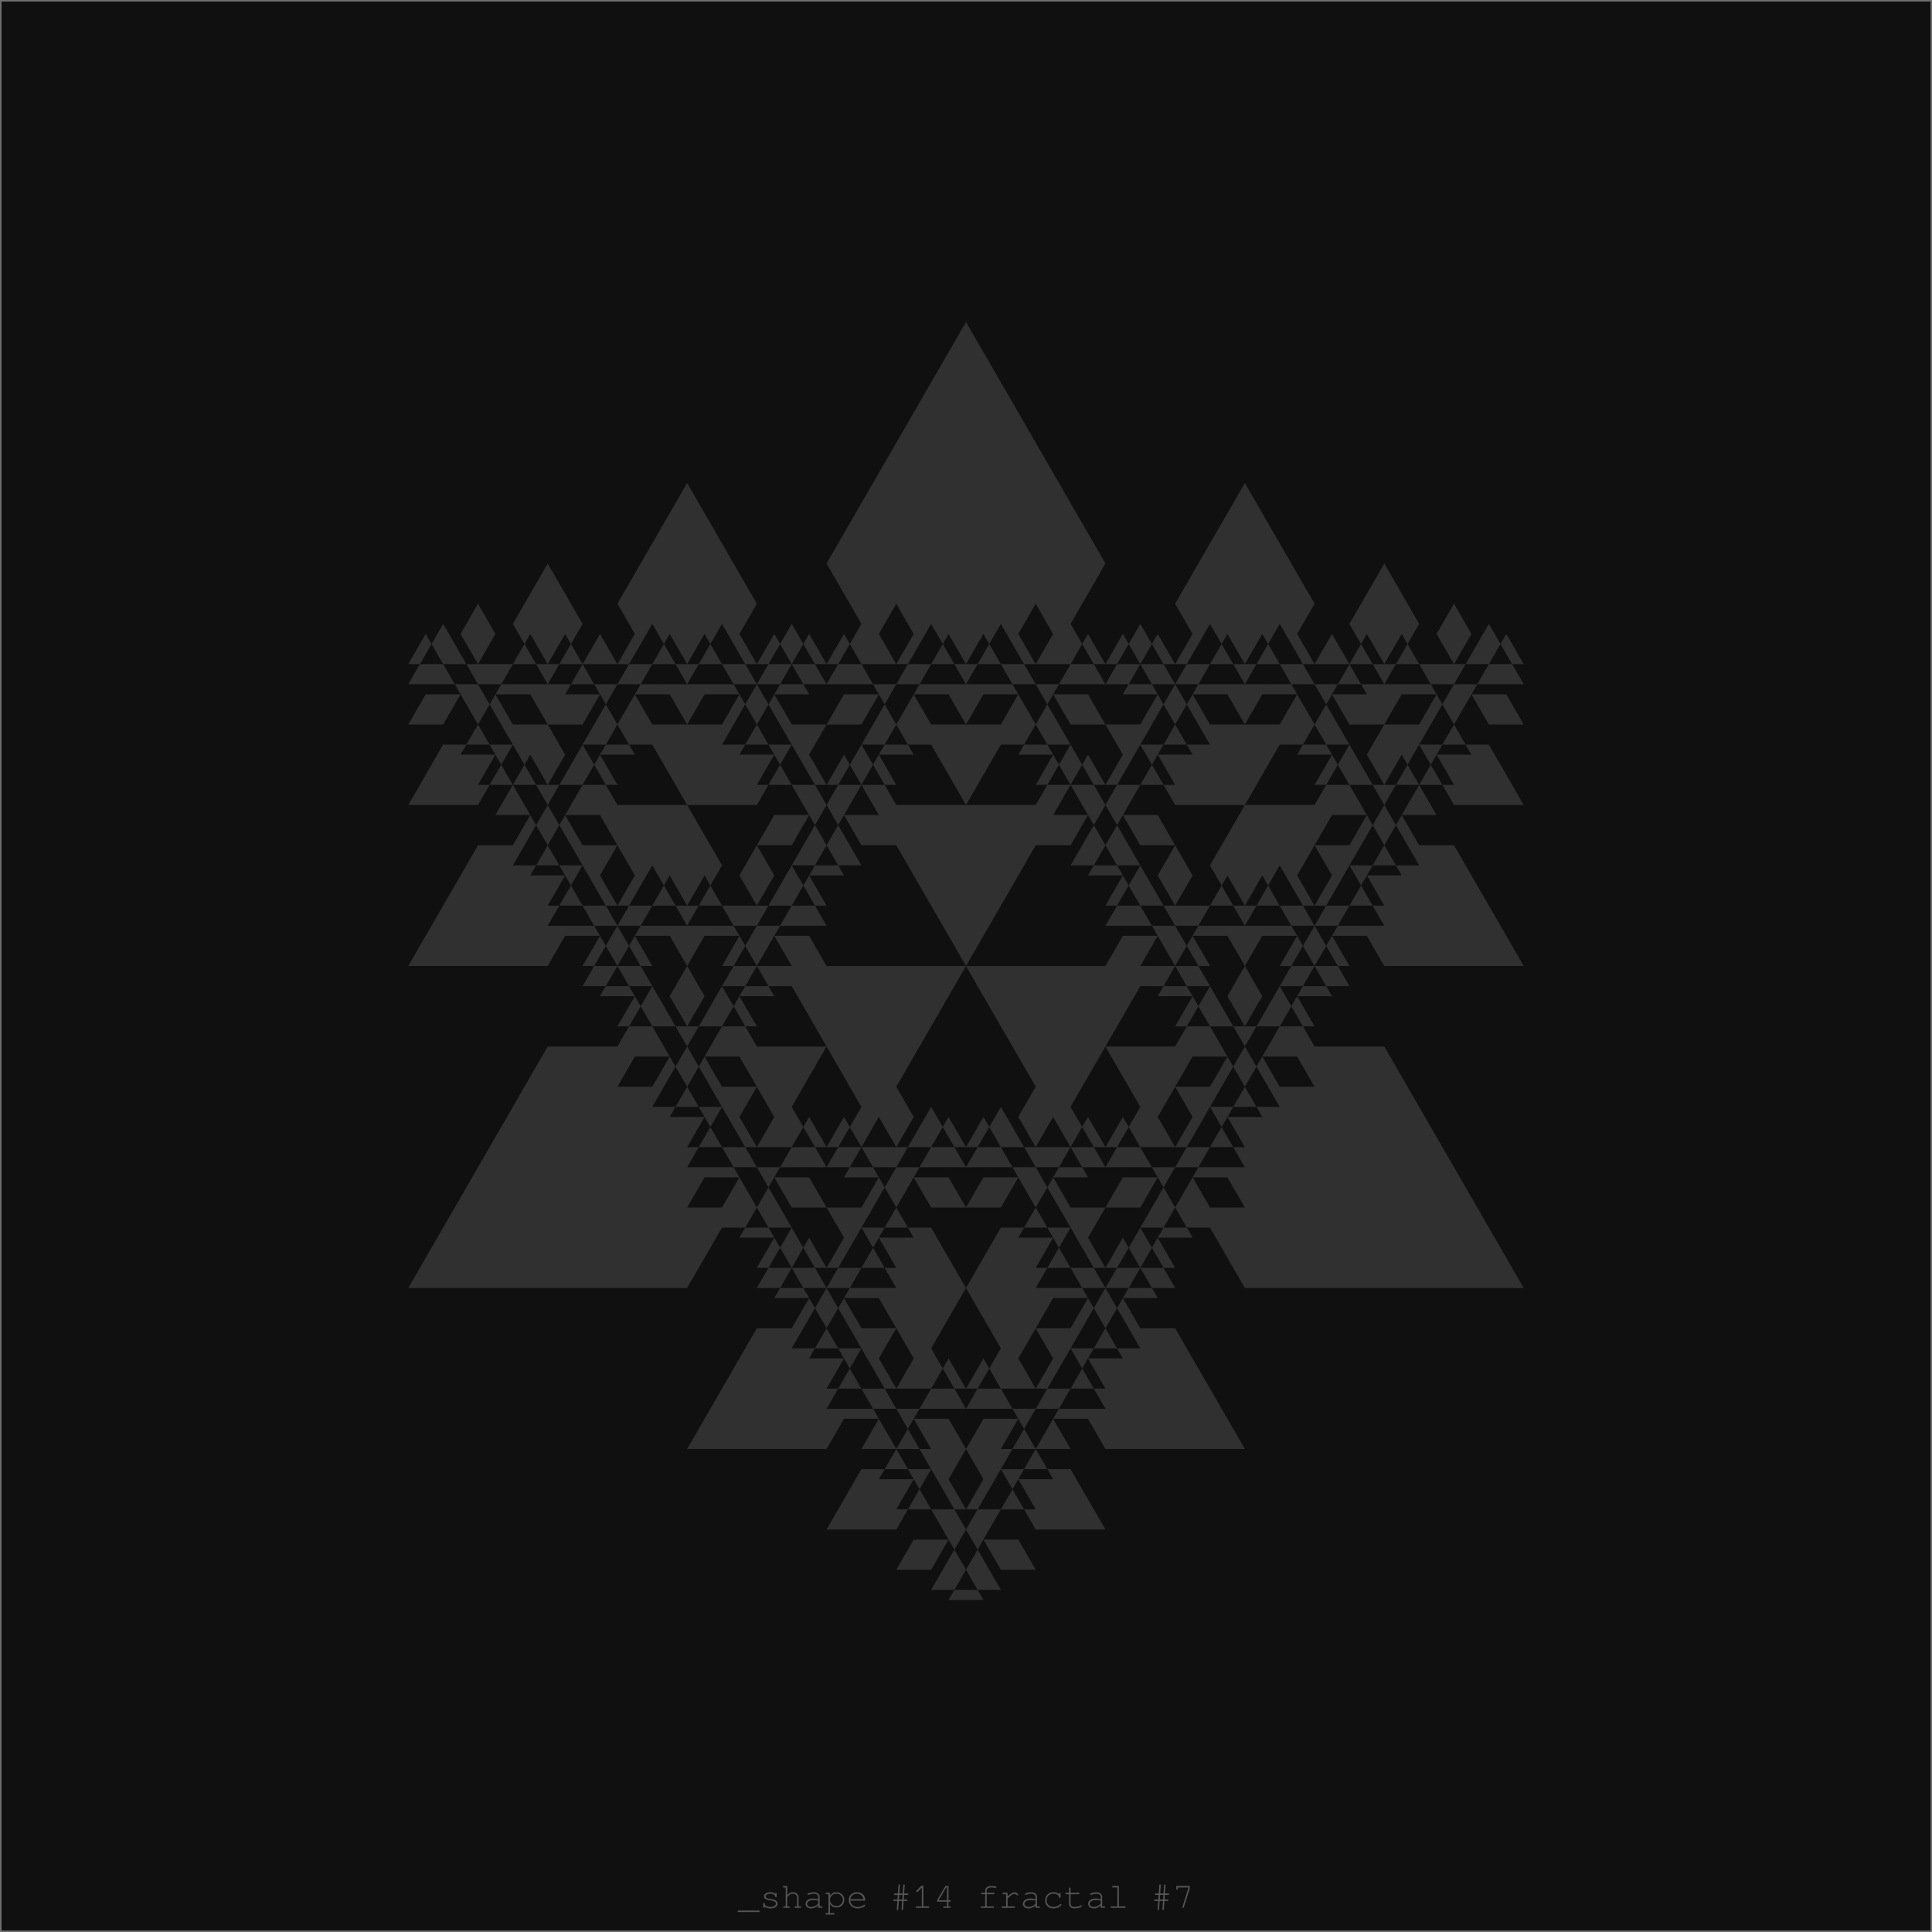
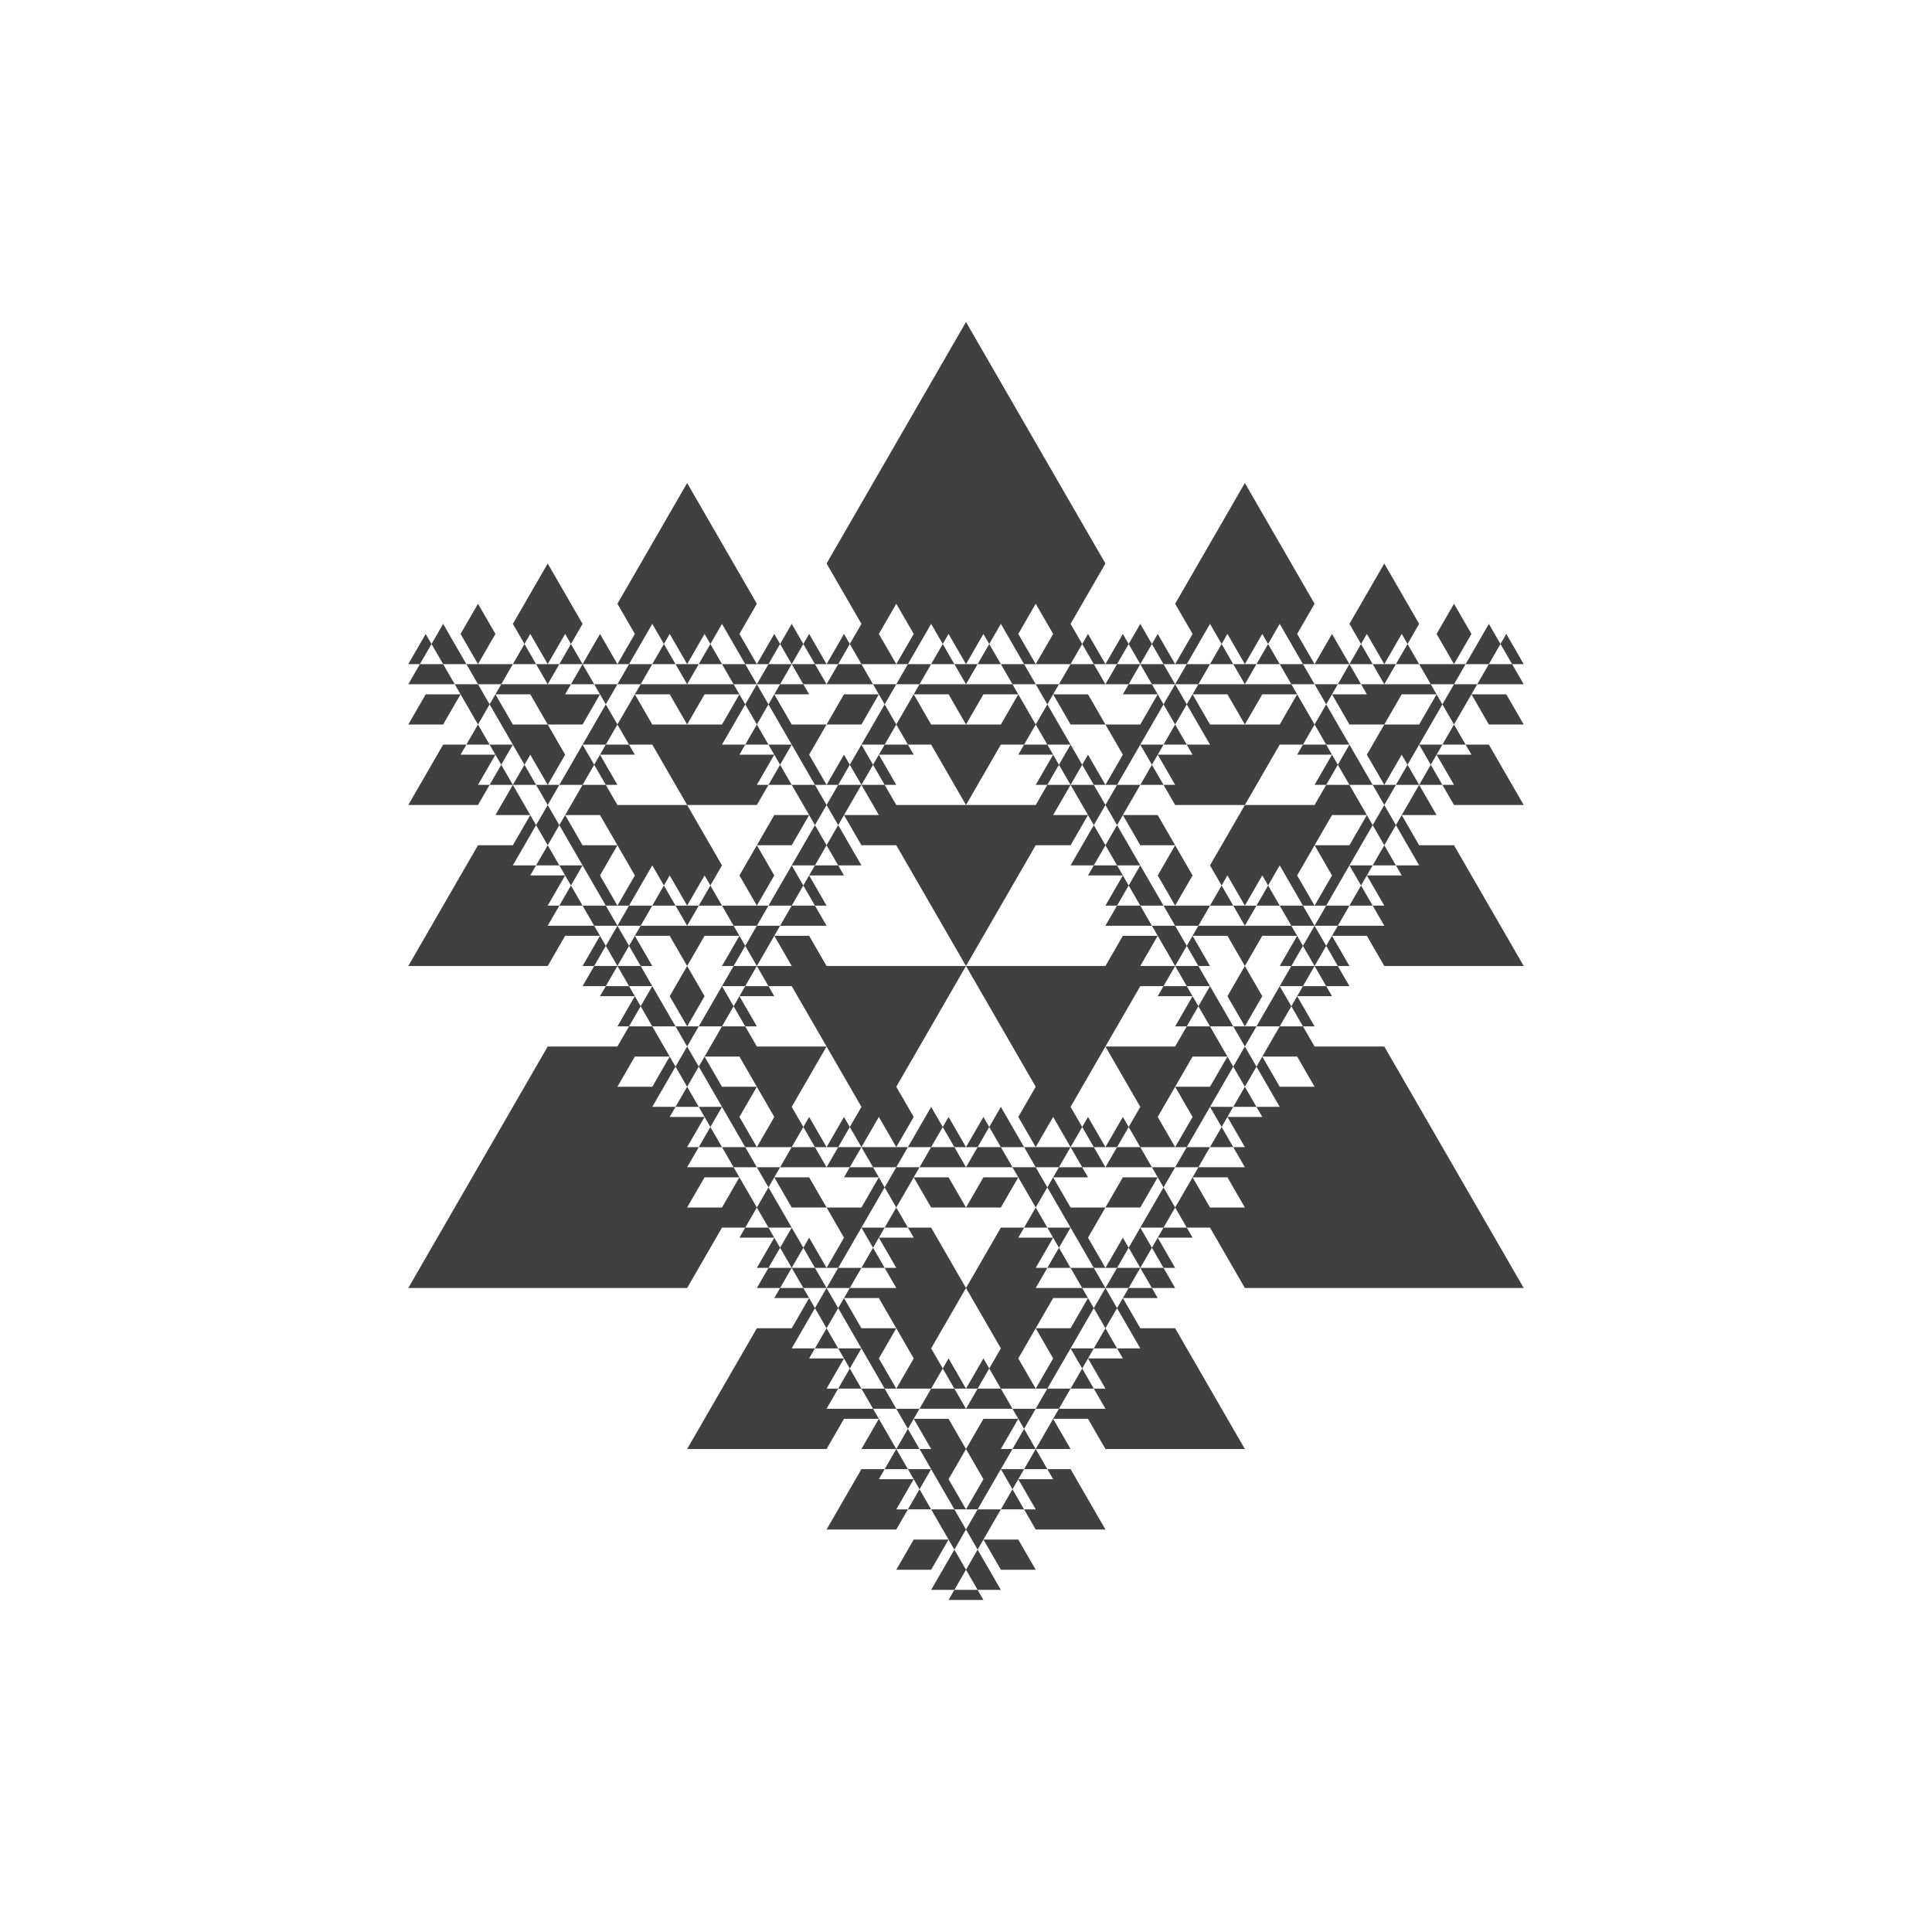
- <svg xmlns="http://www.w3.org/2000/svg" width="640" height="640" viewport-fill="#000">
+ <svg xmlns="http://www.w3.org/2000/svg" width="640" height="640" viewport-fill="#000" label="_shape #14 fractal #7">
  <defs>
    <style type="text/css">text{ font-family: Freemono, Sans, Arial; fill: #555} 
- </style>
+ 
+ .f-0 { fill: #000 }
+ .f-1 { fill: #101010 }
+ .f-2 { fill: #202020 }
+ .f-3 { fill: #303030 }
+ .f-4 { fill: #404040 }
+ .f-5 { fill: #505050 }
+ .f-6 { fill: #606060 }
+ .f-7 { fill: #707070 }
+ .f-8 { fill: #808080 }
+ .f-9 { fill: #909090 }
+ .f-10 { fill: #a0a0a0 }
+ .f-11 { fill: #b0b0b0 }
+ .f-12 { fill: #c0c0c0 }
+ .f-13 { fill: #d0d0d0 }
+ .f-14 { fill: #e0e0e0 }
+ .f-15 { fill: #f0f0f0 }
+ .bgc { fill: #101010, bacgkround-color: #101010 }
+ .fore { fill: #404040 }</style>
  </defs>
-   <rect x="0" y="0" width="640" height="640" fill="#101010" stroke="#707070" />
  <g fill-rule="evenodd" transform="translate(320,320)">
-     <path d="M2.6125798381810203e-14,-213.333L-184.752,106.667L184.752,106.667ZZ M1.3062899190905101e-14,0L-92.376,160L92.376,160ZZ M6.531449595452551e-15,106.667L-46.188,186.667L46.188,186.667ZZ M3.2657247977262754e-15,160L-23.094,200L23.094,200ZZ M1.6328623988631377e-15,186.667L-11.547,206.667L11.547,206.667ZZ M8.164311994315688e-16,200L-5.774,210L5.774,210ZZ  M-2.6645352591003757e-15,200L11.547,200L5.774,190ZZ  M0,200L-5.774,190L-11.547,200ZZ   M-5.329070518200751e-15,186.667L23.094,186.667L11.547,166.667ZZ M11.547,180L5.774,190L17.321,190ZZ  M11.547,180L23.094,180L17.321,170ZZ  M11.547,180L5.774,170L-8.881784197001252e-16,180ZZ   M0,186.667L-11.547,166.667L-23.094,186.667ZZ M-11.547,180L-17.321,190L-5.774,190ZZ  M-11.547,180L-1.7763568394002505e-15,180L-5.774,170ZZ  M-11.547,180L-17.321,170L-23.094,180ZZ    M-1.0658141036401503e-14,160L46.188,160L23.094,120ZZ M23.094,146.667L11.547,166.667L34.641,166.667ZZ M23.094,160L17.321,170L28.868,170ZZ  M23.094,160L34.641,160L28.868,150ZZ  M23.094,160L17.321,150L11.547,160ZZ   M23.094,146.667L46.188,146.667L34.641,126.667ZZ M34.641,140L28.868,150L40.415,150ZZ  M34.641,140L46.188,140L40.415,130ZZ  M34.641,140L28.868,130L23.094,140ZZ   M23.094,146.667L11.547,126.667L-1.7763568394002505e-15,146.667ZZ M11.547,140L5.774,150L17.321,150ZZ  M11.547,140L23.094,140L17.321,130ZZ  M11.547,140L5.774,130L2.6645352591003757e-15,140ZZ    M0,160L-23.094,120L-46.188,160ZZ M-23.094,146.667L-34.641,166.667L-11.547,166.667ZZ M-23.094,160L-28.868,170L-17.321,170ZZ  M-23.094,160L-11.547,160L-17.321,150ZZ  M-23.094,160L-28.868,150L-34.641,160ZZ   M-23.094,146.667L-3.552713678800501e-15,146.667L-11.547,126.667ZZ M-11.547,140L-17.321,150L-5.774,150ZZ  M-11.547,140L1.7763568394002505e-15,140L-5.774,130ZZ  M-11.547,140L-17.321,130L-23.094,140ZZ   M-23.094,146.667L-34.641,126.667L-46.188,146.667ZZ M-34.641,140L-40.415,150L-28.868,150ZZ  M-34.641,140L-23.094,140L-28.868,130ZZ  M-34.641,140L-40.415,130L-46.188,140ZZ     M-2.1316282072803006e-14,106.667L92.376,106.667L46.188,26.667ZZ M46.188,80L23.094,120L69.282,120ZZ M46.188,106.667L34.641,126.667L57.735,126.667ZZ M46.188,120L40.415,130L51.962,130ZZ  M46.188,120L57.735,120L51.962,110ZZ  M46.188,120L40.415,110L34.641,120ZZ   M46.188,106.667L69.282,106.667L57.735,86.667ZZ M57.735,100L51.962,110L63.509,110ZZ  M57.735,100L69.282,100L63.509,90ZZ  M57.735,100L51.962,90L46.188,100ZZ   M46.188,106.667L34.641,86.667L23.094,106.667ZZ M34.641,100L28.868,110L40.415,110ZZ  M34.641,100L46.188,100L40.415,90ZZ  M34.641,100L28.868,90L23.094,100ZZ    M46.188,80L92.376,80L69.282,40ZZ M69.282,66.667L57.735,86.667L80.829,86.667ZZ M69.282,80L63.509,90L75.056,90ZZ  M69.282,80L80.829,80L75.056,70ZZ  M69.282,80L63.509,70L57.735,80ZZ   M69.282,66.667L92.376,66.667L80.829,46.667ZZ M80.829,60L75.056,70L86.603,70ZZ  M80.829,60L92.376,60L86.603,50ZZ  M80.829,60L75.056,50L69.282,60ZZ   M69.282,66.667L57.735,46.667L46.188,66.667ZZ M57.735,60L51.962,70L63.509,70ZZ  M57.735,60L69.282,60L63.509,50ZZ  M57.735,60L51.962,50L46.188,60ZZ    M46.188,80L23.094,40L-3.552713678800501e-15,80ZZ M23.094,66.667L11.547,86.667L34.641,86.667ZZ M23.094,80L17.321,90L28.868,90ZZ  M23.094,80L34.641,80L28.868,70ZZ  M23.094,80L17.321,70L11.547,80ZZ   M23.094,66.667L46.188,66.667L34.641,46.667ZZ M34.641,60L28.868,70L40.415,70ZZ  M34.641,60L46.188,60L40.415,50ZZ  M34.641,60L28.868,50L23.094,60ZZ   M23.094,66.667L11.547,46.667L5.329070518200751e-15,66.667ZZ M11.547,60L5.774,70L17.321,70ZZ  M11.547,60L23.094,60L17.321,50ZZ  M11.547,60L5.774,50L9.769962616701378e-15,60ZZ     M0,106.667L-46.188,26.667L-92.376,106.667ZZ M-46.188,80L-69.282,120L-23.094,120ZZ M-46.188,106.667L-57.735,126.667L-34.641,126.667ZZ M-46.188,120L-51.962,130L-40.415,130ZZ  M-46.188,120L-34.641,120L-40.415,110ZZ  M-46.188,120L-51.962,110L-57.735,120ZZ   M-46.188,106.667L-23.094,106.667L-34.641,86.667ZZ M-34.641,100L-40.415,110L-28.868,110ZZ  M-34.641,100L-23.094,100L-28.868,90ZZ  M-34.641,100L-40.415,90L-46.188,100ZZ   M-46.188,106.667L-57.735,86.667L-69.282,106.667ZZ M-57.735,100L-63.509,110L-51.962,110ZZ  M-57.735,100L-46.188,100L-51.962,90ZZ  M-57.735,100L-63.509,90L-69.282,100ZZ    M-46.188,80L-7.105427357601002e-15,80L-23.094,40ZZ M-23.094,66.667L-34.641,86.667L-11.547,86.667ZZ M-23.094,80L-28.868,90L-17.321,90ZZ  M-23.094,80L-11.547,80L-17.321,70ZZ  M-23.094,80L-28.868,70L-34.641,80ZZ   M-23.094,66.667L3.552713678800501e-15,66.667L-11.547,46.667ZZ M-11.547,60L-17.321,70L-5.774,70ZZ  M-11.547,60L8.881784197001252e-15,60L-5.774,50ZZ  M-11.547,60L-17.321,50L-23.094,60ZZ   M-23.094,66.667L-34.641,46.667L-46.188,66.667ZZ M-34.641,60L-40.415,70L-28.868,70ZZ  M-34.641,60L-23.094,60L-28.868,50ZZ  M-34.641,60L-40.415,50L-46.188,60ZZ    M-46.188,80L-69.282,40L-92.376,80ZZ M-69.282,66.667L-80.829,86.667L-57.735,86.667ZZ M-69.282,80L-75.056,90L-63.509,90ZZ  M-69.282,80L-57.735,80L-63.509,70ZZ  M-69.282,80L-75.056,70L-80.829,80ZZ   M-69.282,66.667L-46.188,66.667L-57.735,46.667ZZ M-57.735,60L-63.509,70L-51.962,70ZZ  M-57.735,60L-46.188,60L-51.962,50ZZ  M-57.735,60L-63.509,50L-69.282,60ZZ   M-69.282,66.667L-80.829,46.667L-92.376,66.667ZZ M-80.829,60L-86.603,70L-75.056,70ZZ  M-80.829,60L-69.282,60L-75.056,50ZZ  M-80.829,60L-86.603,50L-92.376,60ZZ      M-4.263256414560601e-14,-4.973799150320701e-14L184.752,1.6342482922482304e-13L92.376,-160ZZ M92.376,-53.333L46.188,26.667L138.564,26.667ZZ M92.376,2.1316282072803006e-14L69.282,40L115.47,40ZZ M92.376,26.667L80.829,46.667L103.923,46.667ZZ M92.376,40L86.603,50L98.15,50ZZ  M92.376,40L103.923,40L98.15,30ZZ  M92.376,40L86.603,30L80.829,40ZZ   M92.376,26.667L115.47,26.667L103.923,6.667ZZ M103.923,20L98.15,30L109.697,30ZZ  M103.923,20L115.47,20L109.697,10ZZ  M103.923,20L98.15,10L92.376,20ZZ   M92.376,26.667L80.829,6.667L69.282,26.667ZZ M80.829,20L75.056,30L86.603,30ZZ  M80.829,20L92.376,20L86.603,10ZZ  M80.829,20L75.056,10L69.282,20ZZ    M92.376,8.881784197001252e-15L138.564,6.217248937900877e-14L115.47,-40ZZ M115.47,-13.333L103.923,6.667L127.017,6.667ZZ M115.47,2.6645352591003757e-14L109.697,10L121.244,10ZZ  M115.47,2.353672812205332e-14L127.017,3.68594044175552e-14L121.244,-10ZZ  M115.47,2.708944180085382e-14L109.697,-10L103.923,1.7763568394002505e-14ZZ   M115.47,-13.333L138.564,-13.333L127.017,-33.333ZZ M127.017,-20L121.244,-10L132.791,-10ZZ  M127.017,-20L138.564,-20L132.791,-30ZZ  M127.017,-20L121.244,-30L115.47,-20ZZ   M115.47,-13.333L103.923,-33.333L92.376,-13.333ZZ M103.923,-20L98.15,-10L109.697,-10ZZ  M103.923,-20L115.47,-20L109.697,-30ZZ  M103.923,-20L98.15,-30L92.376,-20ZZ    M92.376,2.3092638912203256e-14L69.282,-40L46.188,-1.4210854715202004e-14ZZ M69.282,-13.333L57.735,6.667L80.829,6.667ZZ M69.282,8.881784197001252e-15L63.509,10L75.056,10ZZ  M69.282,5.773159728050814e-15L80.829,1.9095836023552692e-14L75.056,-10ZZ  M69.282,9.325873406851315e-15L63.509,-10L57.735,0ZZ   M69.282,-13.333L92.376,-13.333L80.829,-33.333ZZ M80.829,-20L75.056,-10L86.603,-10ZZ  M80.829,-20L92.376,-20L86.603,-30ZZ  M80.829,-20L75.056,-30L69.282,-20ZZ   M69.282,-13.333L57.735,-33.333L46.188,-13.333ZZ M57.735,-20L51.962,-10L63.509,-10ZZ  M57.735,-20L69.282,-20L63.509,-30ZZ  M57.735,-20L51.962,-30L46.188,-20ZZ     M92.376,-53.333L184.752,-53.333L138.564,-133.333ZZ M138.564,-80L115.47,-40L161.658,-40ZZ M138.564,-53.333L127.017,-33.333L150.111,-33.333ZZ M138.564,-40L132.791,-30L144.338,-30ZZ  M138.564,-40L150.111,-40L144.338,-50ZZ  M138.564,-40L132.791,-50L127.017,-40ZZ   M138.564,-53.333L161.658,-53.333L150.111,-73.333ZZ M150.111,-60L144.338,-50L155.885,-50ZZ  M150.111,-60L161.658,-60L155.885,-70ZZ  M150.111,-60L144.338,-70L138.564,-60ZZ   M138.564,-53.333L127.017,-73.333L115.47,-53.333ZZ M127.017,-60L121.244,-50L132.791,-50ZZ  M127.017,-60L138.564,-60L132.791,-70ZZ  M127.017,-60L121.244,-70L115.47,-60ZZ    M138.564,-80L184.752,-80L161.658,-120ZZ M161.658,-93.333L150.111,-73.333L173.205,-73.333ZZ M161.658,-80L155.885,-70L167.432,-70ZZ  M161.658,-80L173.205,-80L167.432,-90ZZ  M161.658,-80L155.885,-90L150.111,-80ZZ   M161.658,-93.333L184.752,-93.333L173.205,-113.333ZZ M173.205,-100L167.432,-90L178.979,-90ZZ  M173.205,-100L184.752,-100L178.979,-110ZZ  M173.205,-100L167.432,-110L161.658,-100ZZ   M161.658,-93.333L150.111,-113.333L138.564,-93.333ZZ M150.111,-100L144.338,-90L155.885,-90ZZ  M150.111,-100L161.658,-100L155.885,-110ZZ  M150.111,-100L144.338,-110L138.564,-100ZZ    M138.564,-80L115.47,-120L92.376,-80ZZ M115.47,-93.333L103.923,-73.333L127.017,-73.333ZZ M115.47,-80L109.697,-70L121.244,-70ZZ  M115.47,-80L127.017,-80L121.244,-90ZZ  M115.47,-80L109.697,-90L103.923,-80ZZ   M115.47,-93.333L138.564,-93.333L127.017,-113.333ZZ M127.017,-100L121.244,-90L132.791,-90ZZ  M127.017,-100L138.564,-100L132.791,-110ZZ  M127.017,-100L121.244,-110L115.47,-100ZZ   M115.47,-93.333L103.923,-113.333L92.376,-93.333ZZ M103.923,-100L98.15,-90L109.697,-90ZZ  M103.923,-100L115.47,-100L109.697,-110ZZ  M103.923,-100L98.15,-110L92.376,-100ZZ     M92.376,-53.333L46.188,-133.333L-7.105427357601002e-15,-53.333ZZ M46.188,-80L23.094,-40L69.282,-40ZZ M46.188,-53.333L34.641,-33.333L57.735,-33.333ZZ M46.188,-40L40.415,-30L51.962,-30ZZ  M46.188,-40L57.735,-40L51.962,-50ZZ  M46.188,-40L40.415,-50L34.641,-40ZZ   M46.188,-53.333L69.282,-53.333L57.735,-73.333ZZ M57.735,-60L51.962,-50L63.509,-50ZZ  M57.735,-60L69.282,-60L63.509,-70ZZ  M57.735,-60L51.962,-70L46.188,-60ZZ   M46.188,-53.333L34.641,-73.333L23.094,-53.333ZZ M34.641,-60L28.868,-50L40.415,-50ZZ  M34.641,-60L46.188,-60L40.415,-70ZZ  M34.641,-60L28.868,-70L23.094,-60ZZ    M46.188,-80L92.376,-80L69.282,-120ZZ M69.282,-93.333L57.735,-73.333L80.829,-73.333ZZ M69.282,-80L63.509,-70L75.056,-70ZZ  M69.282,-80L80.829,-80L75.056,-90ZZ  M69.282,-80L63.509,-90L57.735,-80ZZ   M69.282,-93.333L92.376,-93.333L80.829,-113.333ZZ M80.829,-100L75.056,-90L86.603,-90ZZ  M80.829,-100L92.376,-100L86.603,-110ZZ  M80.829,-100L75.056,-110L69.282,-100ZZ   M69.282,-93.333L57.735,-113.333L46.188,-93.333ZZ M57.735,-100L51.962,-90L63.509,-90ZZ  M57.735,-100L69.282,-100L63.509,-110ZZ  M57.735,-100L51.962,-110L46.188,-100ZZ    M46.188,-80L23.094,-120L1.0658141036401503e-14,-80ZZ M23.094,-93.333L11.547,-73.333L34.641,-73.333ZZ M23.094,-80L17.321,-70L28.868,-70ZZ  M23.094,-80L34.641,-80L28.868,-90ZZ  M23.094,-80L17.321,-90L11.547,-80ZZ   M23.094,-93.333L46.188,-93.333L34.641,-113.333ZZ M34.641,-100L28.868,-90L40.415,-90ZZ  M34.641,-100L46.188,-100L40.415,-110ZZ  M34.641,-100L28.868,-110L23.094,-100ZZ   M23.094,-93.333L11.547,-113.333L1.9539925233402755e-14,-93.333ZZ M11.547,-100L5.774,-90L17.321,-90ZZ  M11.547,-100L23.094,-100L17.321,-110ZZ  M11.547,-100L5.774,-110L2.398081733190338e-14,-100ZZ      M0,7.105427357601002e-15L-92.376,-160L-184.752,-1.4210854715202004e-13ZZ M-92.376,-53.333L-138.564,26.667L-46.188,26.667ZZ M-92.376,-4.973799150320701e-14L-115.47,40L-69.282,40ZZ M-92.376,26.667L-103.923,46.667L-80.829,46.667ZZ M-92.376,40L-98.15,50L-86.603,50ZZ  M-92.376,40L-80.829,40L-86.603,30ZZ  M-92.376,40L-98.15,30L-103.923,40ZZ   M-92.376,26.667L-69.282,26.667L-80.829,6.667ZZ M-80.829,20L-86.603,30L-75.056,30ZZ  M-80.829,20L-69.282,20L-75.056,10ZZ  M-80.829,20L-86.603,10L-92.376,20ZZ   M-92.376,26.667L-103.923,6.667L-115.47,26.667ZZ M-103.923,20L-109.697,30L-98.15,30ZZ  M-103.923,20L-92.376,20L-98.15,10ZZ  M-103.923,20L-109.697,10L-115.47,20ZZ    M-92.376,-6.217248937900877e-14L-46.188,-8.881784197001252e-15L-69.282,-40ZZ M-69.282,-13.333L-80.829,6.667L-57.735,6.667ZZ M-69.282,-4.440892098500626e-14L-75.056,10L-63.509,10ZZ  M-69.282,-4.75175454539567e-14L-57.735,-3.419486915845482e-14L-63.509,-10ZZ  M-69.282,-4.39648317751562e-14L-75.056,-10L-80.829,-5.3290705182007514e-14ZZ   M-69.282,-13.333L-46.188,-13.333L-57.735,-33.333ZZ M-57.735,-20L-63.509,-10L-51.962,-10ZZ  M-57.735,-20L-46.188,-20L-51.962,-30ZZ  M-57.735,-20L-63.509,-30L-69.282,-20ZZ   M-69.282,-13.333L-80.829,-33.333L-92.376,-13.333ZZ M-80.829,-20L-86.603,-10L-75.056,-10ZZ  M-80.829,-20L-69.282,-20L-75.056,-30ZZ  M-80.829,-20L-86.603,-30L-92.376,-20ZZ    M-92.376,-4.796163466380676e-14L-115.47,-40L-138.564,-8.526512829121202e-14ZZ M-115.47,-13.333L-127.017,6.667L-103.923,6.667ZZ M-115.47,-6.217248937900877e-14L-121.244,10L-109.697,10ZZ  M-115.47,-6.52811138479592e-14L-103.923,-5.1958437552457326e-14L-109.697,-10ZZ  M-115.47,-6.17284001691587e-14L-121.244,-10L-127.017,-7.105427357601002e-14ZZ   M-115.47,-13.333L-92.376,-13.333L-103.923,-33.333ZZ M-103.923,-20L-109.697,-10L-98.15,-10ZZ  M-103.923,-20L-92.376,-20L-98.15,-30ZZ  M-103.923,-20L-109.697,-30L-115.47,-20ZZ   M-115.47,-13.333L-127.017,-33.333L-138.564,-13.333ZZ M-127.017,-20L-132.791,-10L-121.244,-10ZZ  M-127.017,-20L-115.47,-20L-121.244,-30ZZ  M-127.017,-20L-132.791,-30L-138.564,-20ZZ     M-92.376,-53.333L-1.4210854715202004e-14,-53.333L-46.188,-133.333ZZ M-46.188,-80L-69.282,-40L-23.094,-40ZZ M-46.188,-53.333L-57.735,-33.333L-34.641,-33.333ZZ M-46.188,-40L-51.962,-30L-40.415,-30ZZ  M-46.188,-40L-34.641,-40L-40.415,-50ZZ  M-46.188,-40L-51.962,-50L-57.735,-40ZZ   M-46.188,-53.333L-23.094,-53.333L-34.641,-73.333ZZ M-34.641,-60L-40.415,-50L-28.868,-50ZZ  M-34.641,-60L-23.094,-60L-28.868,-70ZZ  M-34.641,-60L-40.415,-70L-46.188,-60ZZ   M-46.188,-53.333L-57.735,-73.333L-69.282,-53.333ZZ M-57.735,-60L-63.509,-50L-51.962,-50ZZ  M-57.735,-60L-46.188,-60L-51.962,-70ZZ  M-57.735,-60L-63.509,-70L-69.282,-60ZZ    M-46.188,-80L7.105427357601002e-15,-80L-23.094,-120ZZ M-23.094,-93.333L-34.641,-73.333L-11.547,-73.333ZZ M-23.094,-80L-28.868,-70L-17.321,-70ZZ  M-23.094,-80L-11.547,-80L-17.321,-90ZZ  M-23.094,-80L-28.868,-90L-34.641,-80ZZ   M-23.094,-93.333L1.7763568394002505e-14,-93.333L-11.547,-113.333ZZ M-11.547,-100L-17.321,-90L-5.774,-90ZZ  M-11.547,-100L2.3092638912203256e-14,-100L-5.774,-110ZZ  M-11.547,-100L-17.321,-110L-23.094,-100ZZ   M-23.094,-93.333L-34.641,-113.333L-46.188,-93.333ZZ M-34.641,-100L-40.415,-90L-28.868,-90ZZ  M-34.641,-100L-23.094,-100L-28.868,-110ZZ  M-34.641,-100L-40.415,-110L-46.188,-100ZZ    M-46.188,-80L-69.282,-120L-92.376,-80ZZ M-69.282,-93.333L-80.829,-73.333L-57.735,-73.333ZZ M-69.282,-80L-75.056,-70L-63.509,-70ZZ  M-69.282,-80L-57.735,-80L-63.509,-90ZZ  M-69.282,-80L-75.056,-90L-80.829,-80ZZ   M-69.282,-93.333L-46.188,-93.333L-57.735,-113.333ZZ M-57.735,-100L-63.509,-90L-51.962,-90ZZ  M-57.735,-100L-46.188,-100L-51.962,-110ZZ  M-57.735,-100L-63.509,-110L-69.282,-100ZZ   M-69.282,-93.333L-80.829,-113.333L-92.376,-93.333ZZ M-80.829,-100L-86.603,-90L-75.056,-90ZZ  M-80.829,-100L-69.282,-100L-75.056,-110ZZ  M-80.829,-100L-86.603,-110L-92.376,-100ZZ     M-92.376,-53.333L-138.564,-133.333L-184.752,-53.333ZZ M-138.564,-80L-161.658,-40L-115.47,-40ZZ M-138.564,-53.333L-150.111,-33.333L-127.017,-33.333ZZ M-138.564,-40L-144.338,-30L-132.791,-30ZZ  M-138.564,-40L-127.017,-40L-132.791,-50ZZ  M-138.564,-40L-144.338,-50L-150.111,-40ZZ   M-138.564,-53.333L-115.47,-53.333L-127.017,-73.333ZZ M-127.017,-60L-132.791,-50L-121.244,-50ZZ  M-127.017,-60L-115.47,-60L-121.244,-70ZZ  M-127.017,-60L-132.791,-70L-138.564,-60ZZ   M-138.564,-53.333L-150.111,-73.333L-161.658,-53.333ZZ M-150.111,-60L-155.885,-50L-144.338,-50ZZ  M-150.111,-60L-138.564,-60L-144.338,-70ZZ  M-150.111,-60L-155.885,-70L-161.658,-60ZZ    M-138.564,-80L-92.376,-80L-115.47,-120ZZ M-115.47,-93.333L-127.017,-73.333L-103.923,-73.333ZZ M-115.47,-80L-121.244,-70L-109.697,-70ZZ  M-115.47,-80L-103.923,-80L-109.697,-90ZZ  M-115.47,-80L-121.244,-90L-127.017,-80ZZ   M-115.47,-93.333L-92.376,-93.333L-103.923,-113.333ZZ M-103.923,-100L-109.697,-90L-98.15,-90ZZ  M-103.923,-100L-92.376,-100L-98.15,-110ZZ  M-103.923,-100L-109.697,-110L-115.47,-100ZZ   M-115.47,-93.333L-127.017,-113.333L-138.564,-93.333ZZ M-127.017,-100L-132.791,-90L-121.244,-90ZZ  M-127.017,-100L-115.47,-100L-121.244,-110ZZ  M-127.017,-100L-132.791,-110L-138.564,-100ZZ    M-138.564,-80L-161.658,-120L-184.752,-80ZZ M-161.658,-93.333L-173.205,-73.333L-150.111,-73.333ZZ M-161.658,-80L-167.432,-70L-155.885,-70ZZ  M-161.658,-80L-150.111,-80L-155.885,-90ZZ  M-161.658,-80L-167.432,-90L-173.205,-80ZZ   M-161.658,-93.333L-138.564,-93.333L-150.111,-113.333ZZ M-150.111,-100L-155.885,-90L-144.338,-90ZZ  M-150.111,-100L-138.564,-100L-144.338,-110ZZ  M-150.111,-100L-155.885,-110L-161.658,-100ZZ   M-161.658,-93.333L-173.205,-113.333L-184.752,-93.333ZZ M-173.205,-100L-178.979,-90L-167.432,-90ZZ  M-173.205,-100L-161.658,-100L-167.432,-110ZZ  M-173.205,-100L-178.979,-110L-184.752,-100ZZ      " fill="#303030" />
+     <path d="M2.6125798381810203e-14,-213.333L-184.752,106.667L184.752,106.667ZZ M1.3062899190905101e-14,0L-92.376,160L92.376,160ZZ M6.531449595452551e-15,106.667L-46.188,186.667L46.188,186.667ZZ M3.2657247977262754e-15,160L-23.094,200L23.094,200ZZ M1.6328623988631377e-15,186.667L-11.547,206.667L11.547,206.667ZZ M8.164311994315688e-16,200L-5.774,210L5.774,210ZZ  M-2.6645352591003757e-15,200L11.547,200L5.774,190ZZ  M0,200L-5.774,190L-11.547,200ZZ   M-5.329070518200751e-15,186.667L23.094,186.667L11.547,166.667ZZ M11.547,180L5.774,190L17.321,190ZZ  M11.547,180L23.094,180L17.321,170ZZ  M11.547,180L5.774,170L-8.881784197001252e-16,180ZZ   M0,186.667L-11.547,166.667L-23.094,186.667ZZ M-11.547,180L-17.321,190L-5.774,190ZZ  M-11.547,180L-1.7763568394002505e-15,180L-5.774,170ZZ  M-11.547,180L-17.321,170L-23.094,180ZZ    M-1.0658141036401503e-14,160L46.188,160L23.094,120ZZ M23.094,146.667L11.547,166.667L34.641,166.667ZZ M23.094,160L17.321,170L28.868,170ZZ  M23.094,160L34.641,160L28.868,150ZZ  M23.094,160L17.321,150L11.547,160ZZ   M23.094,146.667L46.188,146.667L34.641,126.667ZZ M34.641,140L28.868,150L40.415,150ZZ  M34.641,140L46.188,140L40.415,130ZZ  M34.641,140L28.868,130L23.094,140ZZ   M23.094,146.667L11.547,126.667L-1.7763568394002505e-15,146.667ZZ M11.547,140L5.774,150L17.321,150ZZ  M11.547,140L23.094,140L17.321,130ZZ  M11.547,140L5.774,130L2.6645352591003757e-15,140ZZ    M0,160L-23.094,120L-46.188,160ZZ M-23.094,146.667L-34.641,166.667L-11.547,166.667ZZ M-23.094,160L-28.868,170L-17.321,170ZZ  M-23.094,160L-11.547,160L-17.321,150ZZ  M-23.094,160L-28.868,150L-34.641,160ZZ   M-23.094,146.667L-3.552713678800501e-15,146.667L-11.547,126.667ZZ M-11.547,140L-17.321,150L-5.774,150ZZ  M-11.547,140L1.7763568394002505e-15,140L-5.774,130ZZ  M-11.547,140L-17.321,130L-23.094,140ZZ   M-23.094,146.667L-34.641,126.667L-46.188,146.667ZZ M-34.641,140L-40.415,150L-28.868,150ZZ  M-34.641,140L-23.094,140L-28.868,130ZZ  M-34.641,140L-40.415,130L-46.188,140ZZ     M-2.1316282072803006e-14,106.667L92.376,106.667L46.188,26.667ZZ M46.188,80L23.094,120L69.282,120ZZ M46.188,106.667L34.641,126.667L57.735,126.667ZZ M46.188,120L40.415,130L51.962,130ZZ  M46.188,120L57.735,120L51.962,110ZZ  M46.188,120L40.415,110L34.641,120ZZ   M46.188,106.667L69.282,106.667L57.735,86.667ZZ M57.735,100L51.962,110L63.509,110ZZ  M57.735,100L69.282,100L63.509,90ZZ  M57.735,100L51.962,90L46.188,100ZZ   M46.188,106.667L34.641,86.667L23.094,106.667ZZ M34.641,100L28.868,110L40.415,110ZZ  M34.641,100L46.188,100L40.415,90ZZ  M34.641,100L28.868,90L23.094,100ZZ    M46.188,80L92.376,80L69.282,40ZZ M69.282,66.667L57.735,86.667L80.829,86.667ZZ M69.282,80L63.509,90L75.056,90ZZ  M69.282,80L80.829,80L75.056,70ZZ  M69.282,80L63.509,70L57.735,80ZZ   M69.282,66.667L92.376,66.667L80.829,46.667ZZ M80.829,60L75.056,70L86.603,70ZZ  M80.829,60L92.376,60L86.603,50ZZ  M80.829,60L75.056,50L69.282,60ZZ   M69.282,66.667L57.735,46.667L46.188,66.667ZZ M57.735,60L51.962,70L63.509,70ZZ  M57.735,60L69.282,60L63.509,50ZZ  M57.735,60L51.962,50L46.188,60ZZ    M46.188,80L23.094,40L-3.552713678800501e-15,80ZZ M23.094,66.667L11.547,86.667L34.641,86.667ZZ M23.094,80L17.321,90L28.868,90ZZ  M23.094,80L34.641,80L28.868,70ZZ  M23.094,80L17.321,70L11.547,80ZZ   M23.094,66.667L46.188,66.667L34.641,46.667ZZ M34.641,60L28.868,70L40.415,70ZZ  M34.641,60L46.188,60L40.415,50ZZ  M34.641,60L28.868,50L23.094,60ZZ   M23.094,66.667L11.547,46.667L5.329070518200751e-15,66.667ZZ M11.547,60L5.774,70L17.321,70ZZ  M11.547,60L23.094,60L17.321,50ZZ  M11.547,60L5.774,50L9.769962616701378e-15,60ZZ     M0,106.667L-46.188,26.667L-92.376,106.667ZZ M-46.188,80L-69.282,120L-23.094,120ZZ M-46.188,106.667L-57.735,126.667L-34.641,126.667ZZ M-46.188,120L-51.962,130L-40.415,130ZZ  M-46.188,120L-34.641,120L-40.415,110ZZ  M-46.188,120L-51.962,110L-57.735,120ZZ   M-46.188,106.667L-23.094,106.667L-34.641,86.667ZZ M-34.641,100L-40.415,110L-28.868,110ZZ  M-34.641,100L-23.094,100L-28.868,90ZZ  M-34.641,100L-40.415,90L-46.188,100ZZ   M-46.188,106.667L-57.735,86.667L-69.282,106.667ZZ M-57.735,100L-63.509,110L-51.962,110ZZ  M-57.735,100L-46.188,100L-51.962,90ZZ  M-57.735,100L-63.509,90L-69.282,100ZZ    M-46.188,80L-7.105427357601002e-15,80L-23.094,40ZZ M-23.094,66.667L-34.641,86.667L-11.547,86.667ZZ M-23.094,80L-28.868,90L-17.321,90ZZ  M-23.094,80L-11.547,80L-17.321,70ZZ  M-23.094,80L-28.868,70L-34.641,80ZZ   M-23.094,66.667L3.552713678800501e-15,66.667L-11.547,46.667ZZ M-11.547,60L-17.321,70L-5.774,70ZZ  M-11.547,60L8.881784197001252e-15,60L-5.774,50ZZ  M-11.547,60L-17.321,50L-23.094,60ZZ   M-23.094,66.667L-34.641,46.667L-46.188,66.667ZZ M-34.641,60L-40.415,70L-28.868,70ZZ  M-34.641,60L-23.094,60L-28.868,50ZZ  M-34.641,60L-40.415,50L-46.188,60ZZ    M-46.188,80L-69.282,40L-92.376,80ZZ M-69.282,66.667L-80.829,86.667L-57.735,86.667ZZ M-69.282,80L-75.056,90L-63.509,90ZZ  M-69.282,80L-57.735,80L-63.509,70ZZ  M-69.282,80L-75.056,70L-80.829,80ZZ   M-69.282,66.667L-46.188,66.667L-57.735,46.667ZZ M-57.735,60L-63.509,70L-51.962,70ZZ  M-57.735,60L-46.188,60L-51.962,50ZZ  M-57.735,60L-63.509,50L-69.282,60ZZ   M-69.282,66.667L-80.829,46.667L-92.376,66.667ZZ M-80.829,60L-86.603,70L-75.056,70ZZ  M-80.829,60L-69.282,60L-75.056,50ZZ  M-80.829,60L-86.603,50L-92.376,60ZZ      M-4.263256414560601e-14,-4.973799150320701e-14L184.752,1.6342482922482304e-13L92.376,-160ZZ M92.376,-53.333L46.188,26.667L138.564,26.667ZZ M92.376,2.1316282072803006e-14L69.282,40L115.47,40ZZ M92.376,26.667L80.829,46.667L103.923,46.667ZZ M92.376,40L86.603,50L98.15,50ZZ  M92.376,40L103.923,40L98.15,30ZZ  M92.376,40L86.603,30L80.829,40ZZ   M92.376,26.667L115.47,26.667L103.923,6.667ZZ M103.923,20L98.15,30L109.697,30ZZ  M103.923,20L115.47,20L109.697,10ZZ  M103.923,20L98.15,10L92.376,20ZZ   M92.376,26.667L80.829,6.667L69.282,26.667ZZ M80.829,20L75.056,30L86.603,30ZZ  M80.829,20L92.376,20L86.603,10ZZ  M80.829,20L75.056,10L69.282,20ZZ    M92.376,8.881784197001252e-15L138.564,6.217248937900877e-14L115.47,-40ZZ M115.47,-13.333L103.923,6.667L127.017,6.667ZZ M115.47,2.6645352591003757e-14L109.697,10L121.244,10ZZ  M115.47,2.353672812205332e-14L127.017,3.68594044175552e-14L121.244,-10ZZ  M115.47,2.708944180085382e-14L109.697,-10L103.923,1.7763568394002505e-14ZZ   M115.47,-13.333L138.564,-13.333L127.017,-33.333ZZ M127.017,-20L121.244,-10L132.791,-10ZZ  M127.017,-20L138.564,-20L132.791,-30ZZ  M127.017,-20L121.244,-30L115.47,-20ZZ   M115.47,-13.333L103.923,-33.333L92.376,-13.333ZZ M103.923,-20L98.15,-10L109.697,-10ZZ  M103.923,-20L115.47,-20L109.697,-30ZZ  M103.923,-20L98.15,-30L92.376,-20ZZ    M92.376,2.3092638912203256e-14L69.282,-40L46.188,-1.4210854715202004e-14ZZ M69.282,-13.333L57.735,6.667L80.829,6.667ZZ M69.282,8.881784197001252e-15L63.509,10L75.056,10ZZ  M69.282,5.773159728050814e-15L80.829,1.9095836023552692e-14L75.056,-10ZZ  M69.282,9.325873406851315e-15L63.509,-10L57.735,0ZZ   M69.282,-13.333L92.376,-13.333L80.829,-33.333ZZ M80.829,-20L75.056,-10L86.603,-10ZZ  M80.829,-20L92.376,-20L86.603,-30ZZ  M80.829,-20L75.056,-30L69.282,-20ZZ   M69.282,-13.333L57.735,-33.333L46.188,-13.333ZZ M57.735,-20L51.962,-10L63.509,-10ZZ  M57.735,-20L69.282,-20L63.509,-30ZZ  M57.735,-20L51.962,-30L46.188,-20ZZ     M92.376,-53.333L184.752,-53.333L138.564,-133.333ZZ M138.564,-80L115.47,-40L161.658,-40ZZ M138.564,-53.333L127.017,-33.333L150.111,-33.333ZZ M138.564,-40L132.791,-30L144.338,-30ZZ  M138.564,-40L150.111,-40L144.338,-50ZZ  M138.564,-40L132.791,-50L127.017,-40ZZ   M138.564,-53.333L161.658,-53.333L150.111,-73.333ZZ M150.111,-60L144.338,-50L155.885,-50ZZ  M150.111,-60L161.658,-60L155.885,-70ZZ  M150.111,-60L144.338,-70L138.564,-60ZZ   M138.564,-53.333L127.017,-73.333L115.47,-53.333ZZ M127.017,-60L121.244,-50L132.791,-50ZZ  M127.017,-60L138.564,-60L132.791,-70ZZ  M127.017,-60L121.244,-70L115.47,-60ZZ    M138.564,-80L184.752,-80L161.658,-120ZZ M161.658,-93.333L150.111,-73.333L173.205,-73.333ZZ M161.658,-80L155.885,-70L167.432,-70ZZ  M161.658,-80L173.205,-80L167.432,-90ZZ  M161.658,-80L155.885,-90L150.111,-80ZZ   M161.658,-93.333L184.752,-93.333L173.205,-113.333ZZ M173.205,-100L167.432,-90L178.979,-90ZZ  M173.205,-100L184.752,-100L178.979,-110ZZ  M173.205,-100L167.432,-110L161.658,-100ZZ   M161.658,-93.333L150.111,-113.333L138.564,-93.333ZZ M150.111,-100L144.338,-90L155.885,-90ZZ  M150.111,-100L161.658,-100L155.885,-110ZZ  M150.111,-100L144.338,-110L138.564,-100ZZ    M138.564,-80L115.47,-120L92.376,-80ZZ M115.47,-93.333L103.923,-73.333L127.017,-73.333ZZ M115.47,-80L109.697,-70L121.244,-70ZZ  M115.47,-80L127.017,-80L121.244,-90ZZ  M115.47,-80L109.697,-90L103.923,-80ZZ   M115.47,-93.333L138.564,-93.333L127.017,-113.333ZZ M127.017,-100L121.244,-90L132.791,-90ZZ  M127.017,-100L138.564,-100L132.791,-110ZZ  M127.017,-100L121.244,-110L115.47,-100ZZ   M115.47,-93.333L103.923,-113.333L92.376,-93.333ZZ M103.923,-100L98.15,-90L109.697,-90ZZ  M103.923,-100L115.47,-100L109.697,-110ZZ  M103.923,-100L98.15,-110L92.376,-100ZZ     M92.376,-53.333L46.188,-133.333L-7.105427357601002e-15,-53.333ZZ M46.188,-80L23.094,-40L69.282,-40ZZ M46.188,-53.333L34.641,-33.333L57.735,-33.333ZZ M46.188,-40L40.415,-30L51.962,-30ZZ  M46.188,-40L57.735,-40L51.962,-50ZZ  M46.188,-40L40.415,-50L34.641,-40ZZ   M46.188,-53.333L69.282,-53.333L57.735,-73.333ZZ M57.735,-60L51.962,-50L63.509,-50ZZ  M57.735,-60L69.282,-60L63.509,-70ZZ  M57.735,-60L51.962,-70L46.188,-60ZZ   M46.188,-53.333L34.641,-73.333L23.094,-53.333ZZ M34.641,-60L28.868,-50L40.415,-50ZZ  M34.641,-60L46.188,-60L40.415,-70ZZ  M34.641,-60L28.868,-70L23.094,-60ZZ    M46.188,-80L92.376,-80L69.282,-120ZZ M69.282,-93.333L57.735,-73.333L80.829,-73.333ZZ M69.282,-80L63.509,-70L75.056,-70ZZ  M69.282,-80L80.829,-80L75.056,-90ZZ  M69.282,-80L63.509,-90L57.735,-80ZZ   M69.282,-93.333L92.376,-93.333L80.829,-113.333ZZ M80.829,-100L75.056,-90L86.603,-90ZZ  M80.829,-100L92.376,-100L86.603,-110ZZ  M80.829,-100L75.056,-110L69.282,-100ZZ   M69.282,-93.333L57.735,-113.333L46.188,-93.333ZZ M57.735,-100L51.962,-90L63.509,-90ZZ  M57.735,-100L69.282,-100L63.509,-110ZZ  M57.735,-100L51.962,-110L46.188,-100ZZ    M46.188,-80L23.094,-120L1.0658141036401503e-14,-80ZZ M23.094,-93.333L11.547,-73.333L34.641,-73.333ZZ M23.094,-80L17.321,-70L28.868,-70ZZ  M23.094,-80L34.641,-80L28.868,-90ZZ  M23.094,-80L17.321,-90L11.547,-80ZZ   M23.094,-93.333L46.188,-93.333L34.641,-113.333ZZ M34.641,-100L28.868,-90L40.415,-90ZZ  M34.641,-100L46.188,-100L40.415,-110ZZ  M34.641,-100L28.868,-110L23.094,-100ZZ   M23.094,-93.333L11.547,-113.333L1.9539925233402755e-14,-93.333ZZ M11.547,-100L5.774,-90L17.321,-90ZZ  M11.547,-100L23.094,-100L17.321,-110ZZ  M11.547,-100L5.774,-110L2.398081733190338e-14,-100ZZ      M0,7.105427357601002e-15L-92.376,-160L-184.752,-1.4210854715202004e-13ZZ M-92.376,-53.333L-138.564,26.667L-46.188,26.667ZZ M-92.376,-4.973799150320701e-14L-115.47,40L-69.282,40ZZ M-92.376,26.667L-103.923,46.667L-80.829,46.667ZZ M-92.376,40L-98.15,50L-86.603,50ZZ  M-92.376,40L-80.829,40L-86.603,30ZZ  M-92.376,40L-98.15,30L-103.923,40ZZ   M-92.376,26.667L-69.282,26.667L-80.829,6.667ZZ M-80.829,20L-86.603,30L-75.056,30ZZ  M-80.829,20L-69.282,20L-75.056,10ZZ  M-80.829,20L-86.603,10L-92.376,20ZZ   M-92.376,26.667L-103.923,6.667L-115.47,26.667ZZ M-103.923,20L-109.697,30L-98.15,30ZZ  M-103.923,20L-92.376,20L-98.15,10ZZ  M-103.923,20L-109.697,10L-115.47,20ZZ    M-92.376,-6.217248937900877e-14L-46.188,-8.881784197001252e-15L-69.282,-40ZZ M-69.282,-13.333L-80.829,6.667L-57.735,6.667ZZ M-69.282,-4.440892098500626e-14L-75.056,10L-63.509,10ZZ  M-69.282,-4.75175454539567e-14L-57.735,-3.419486915845482e-14L-63.509,-10ZZ  M-69.282,-4.39648317751562e-14L-75.056,-10L-80.829,-5.3290705182007514e-14ZZ   M-69.282,-13.333L-46.188,-13.333L-57.735,-33.333ZZ M-57.735,-20L-63.509,-10L-51.962,-10ZZ  M-57.735,-20L-46.188,-20L-51.962,-30ZZ  M-57.735,-20L-63.509,-30L-69.282,-20ZZ   M-69.282,-13.333L-80.829,-33.333L-92.376,-13.333ZZ M-80.829,-20L-86.603,-10L-75.056,-10ZZ  M-80.829,-20L-69.282,-20L-75.056,-30ZZ  M-80.829,-20L-86.603,-30L-92.376,-20ZZ    M-92.376,-4.796163466380676e-14L-115.47,-40L-138.564,-8.526512829121202e-14ZZ M-115.47,-13.333L-127.017,6.667L-103.923,6.667ZZ M-115.47,-6.217248937900877e-14L-121.244,10L-109.697,10ZZ  M-115.47,-6.52811138479592e-14L-103.923,-5.1958437552457326e-14L-109.697,-10ZZ  M-115.47,-6.17284001691587e-14L-121.244,-10L-127.017,-7.105427357601002e-14ZZ   M-115.47,-13.333L-92.376,-13.333L-103.923,-33.333ZZ M-103.923,-20L-109.697,-10L-98.15,-10ZZ  M-103.923,-20L-92.376,-20L-98.15,-30ZZ  M-103.923,-20L-109.697,-30L-115.47,-20ZZ   M-115.47,-13.333L-127.017,-33.333L-138.564,-13.333ZZ M-127.017,-20L-132.791,-10L-121.244,-10ZZ  M-127.017,-20L-115.47,-20L-121.244,-30ZZ  M-127.017,-20L-132.791,-30L-138.564,-20ZZ     M-92.376,-53.333L-1.4210854715202004e-14,-53.333L-46.188,-133.333ZZ M-46.188,-80L-69.282,-40L-23.094,-40ZZ M-46.188,-53.333L-57.735,-33.333L-34.641,-33.333ZZ M-46.188,-40L-51.962,-30L-40.415,-30ZZ  M-46.188,-40L-34.641,-40L-40.415,-50ZZ  M-46.188,-40L-51.962,-50L-57.735,-40ZZ   M-46.188,-53.333L-23.094,-53.333L-34.641,-73.333ZZ M-34.641,-60L-40.415,-50L-28.868,-50ZZ  M-34.641,-60L-23.094,-60L-28.868,-70ZZ  M-34.641,-60L-40.415,-70L-46.188,-60ZZ   M-46.188,-53.333L-57.735,-73.333L-69.282,-53.333ZZ M-57.735,-60L-63.509,-50L-51.962,-50ZZ  M-57.735,-60L-46.188,-60L-51.962,-70ZZ  M-57.735,-60L-63.509,-70L-69.282,-60ZZ    M-46.188,-80L7.105427357601002e-15,-80L-23.094,-120ZZ M-23.094,-93.333L-34.641,-73.333L-11.547,-73.333ZZ M-23.094,-80L-28.868,-70L-17.321,-70ZZ  M-23.094,-80L-11.547,-80L-17.321,-90ZZ  M-23.094,-80L-28.868,-90L-34.641,-80ZZ   M-23.094,-93.333L1.7763568394002505e-14,-93.333L-11.547,-113.333ZZ M-11.547,-100L-17.321,-90L-5.774,-90ZZ  M-11.547,-100L2.3092638912203256e-14,-100L-5.774,-110ZZ  M-11.547,-100L-17.321,-110L-23.094,-100ZZ   M-23.094,-93.333L-34.641,-113.333L-46.188,-93.333ZZ M-34.641,-100L-40.415,-90L-28.868,-90ZZ  M-34.641,-100L-23.094,-100L-28.868,-110ZZ  M-34.641,-100L-40.415,-110L-46.188,-100ZZ    M-46.188,-80L-69.282,-120L-92.376,-80ZZ M-69.282,-93.333L-80.829,-73.333L-57.735,-73.333ZZ M-69.282,-80L-75.056,-70L-63.509,-70ZZ  M-69.282,-80L-57.735,-80L-63.509,-90ZZ  M-69.282,-80L-75.056,-90L-80.829,-80ZZ   M-69.282,-93.333L-46.188,-93.333L-57.735,-113.333ZZ M-57.735,-100L-63.509,-90L-51.962,-90ZZ  M-57.735,-100L-46.188,-100L-51.962,-110ZZ  M-57.735,-100L-63.509,-110L-69.282,-100ZZ   M-69.282,-93.333L-80.829,-113.333L-92.376,-93.333ZZ M-80.829,-100L-86.603,-90L-75.056,-90ZZ  M-80.829,-100L-69.282,-100L-75.056,-110ZZ  M-80.829,-100L-86.603,-110L-92.376,-100ZZ     M-92.376,-53.333L-138.564,-133.333L-184.752,-53.333ZZ M-138.564,-80L-161.658,-40L-115.47,-40ZZ M-138.564,-53.333L-150.111,-33.333L-127.017,-33.333ZZ M-138.564,-40L-144.338,-30L-132.791,-30ZZ  M-138.564,-40L-127.017,-40L-132.791,-50ZZ  M-138.564,-40L-144.338,-50L-150.111,-40ZZ   M-138.564,-53.333L-115.47,-53.333L-127.017,-73.333ZZ M-127.017,-60L-132.791,-50L-121.244,-50ZZ  M-127.017,-60L-115.47,-60L-121.244,-70ZZ  M-127.017,-60L-132.791,-70L-138.564,-60ZZ   M-138.564,-53.333L-150.111,-73.333L-161.658,-53.333ZZ M-150.111,-60L-155.885,-50L-144.338,-50ZZ  M-150.111,-60L-138.564,-60L-144.338,-70ZZ  M-150.111,-60L-155.885,-70L-161.658,-60ZZ    M-138.564,-80L-92.376,-80L-115.47,-120ZZ M-115.47,-93.333L-127.017,-73.333L-103.923,-73.333ZZ M-115.47,-80L-121.244,-70L-109.697,-70ZZ  M-115.47,-80L-103.923,-80L-109.697,-90ZZ  M-115.47,-80L-121.244,-90L-127.017,-80ZZ   M-115.47,-93.333L-92.376,-93.333L-103.923,-113.333ZZ M-103.923,-100L-109.697,-90L-98.15,-90ZZ  M-103.923,-100L-92.376,-100L-98.15,-110ZZ  M-103.923,-100L-109.697,-110L-115.47,-100ZZ   M-115.47,-93.333L-127.017,-113.333L-138.564,-93.333ZZ M-127.017,-100L-132.791,-90L-121.244,-90ZZ  M-127.017,-100L-115.47,-100L-121.244,-110ZZ  M-127.017,-100L-132.791,-110L-138.564,-100ZZ    M-138.564,-80L-161.658,-120L-184.752,-80ZZ M-161.658,-93.333L-173.205,-73.333L-150.111,-73.333ZZ M-161.658,-80L-167.432,-70L-155.885,-70ZZ  M-161.658,-80L-150.111,-80L-155.885,-90ZZ  M-161.658,-80L-167.432,-90L-173.205,-80ZZ   M-161.658,-93.333L-138.564,-93.333L-150.111,-113.333ZZ M-150.111,-100L-155.885,-90L-144.338,-90ZZ  M-150.111,-100L-138.564,-100L-144.338,-110ZZ  M-150.111,-100L-155.885,-110L-161.658,-100ZZ   M-161.658,-93.333L-173.205,-113.333L-184.752,-93.333ZZ M-173.205,-100L-178.979,-90L-167.432,-90ZZ  M-173.205,-100L-161.658,-100L-167.432,-110ZZ  M-173.205,-100L-178.979,-110L-184.752,-100ZZ      " class="fore" />
  </g>
-   <text x="320" y="632" text-anchor="middle" fill="#606060">_shape #14 fractal #7</text>
</svg>
